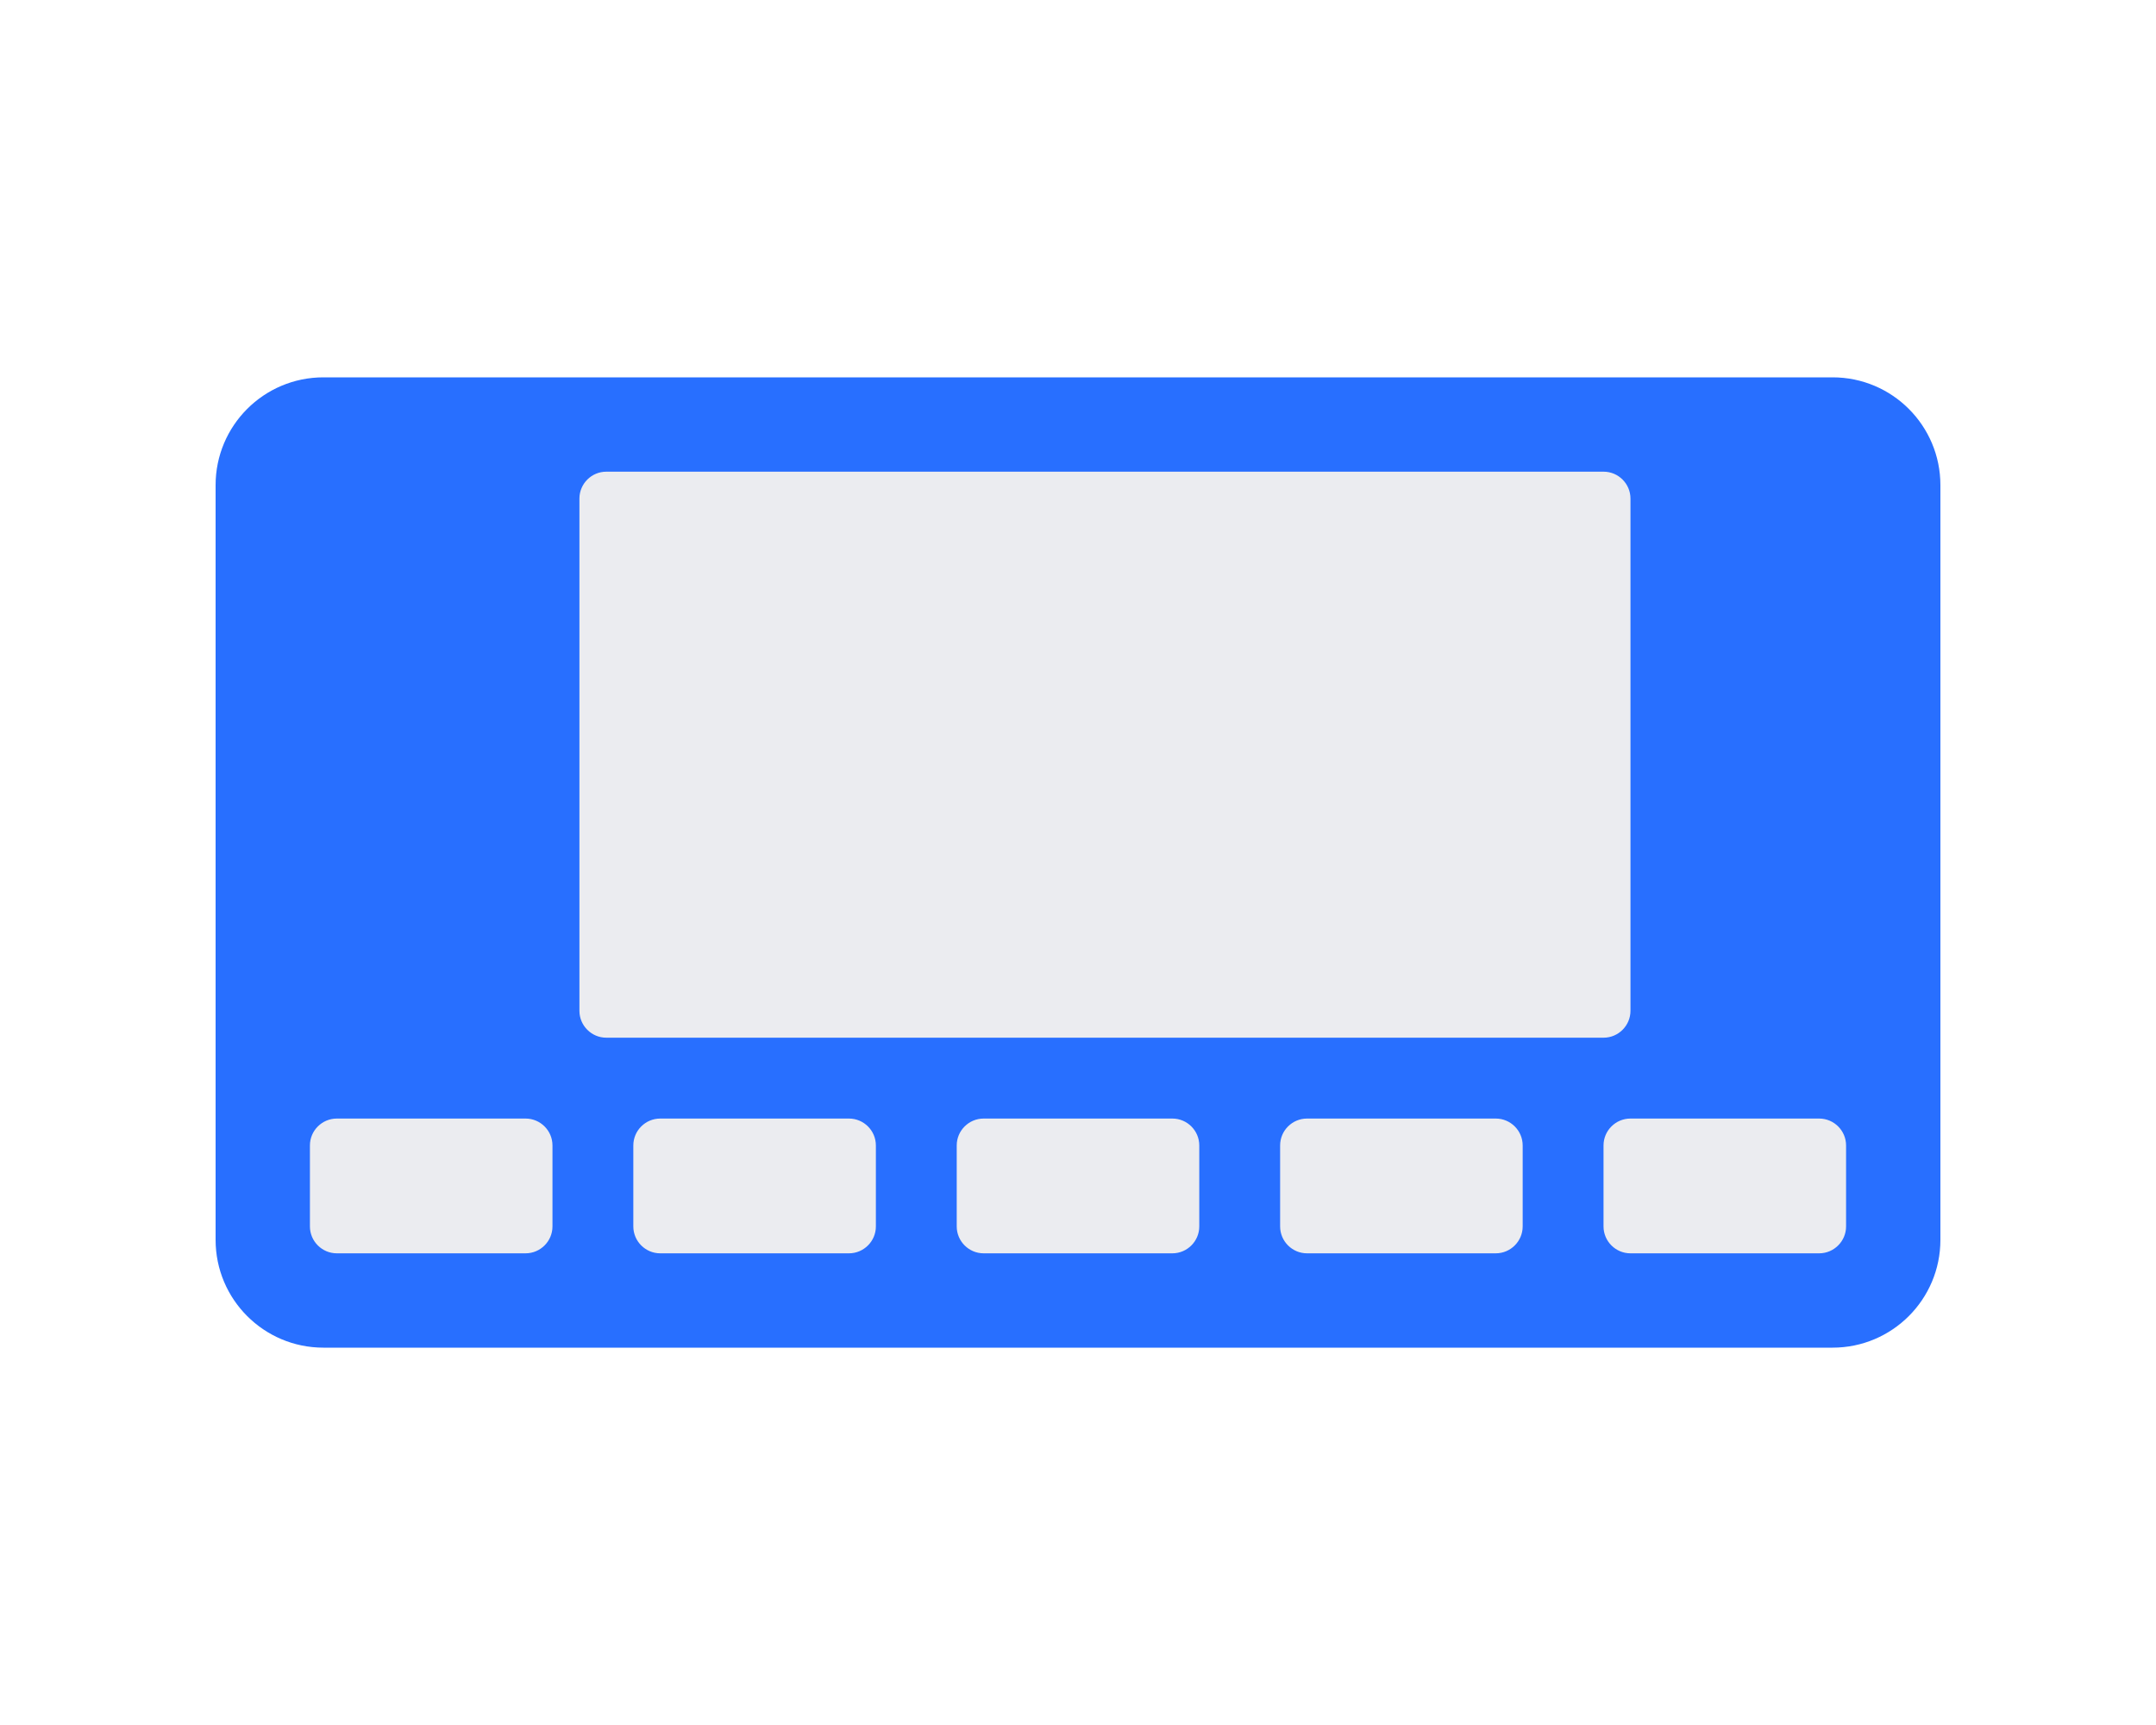
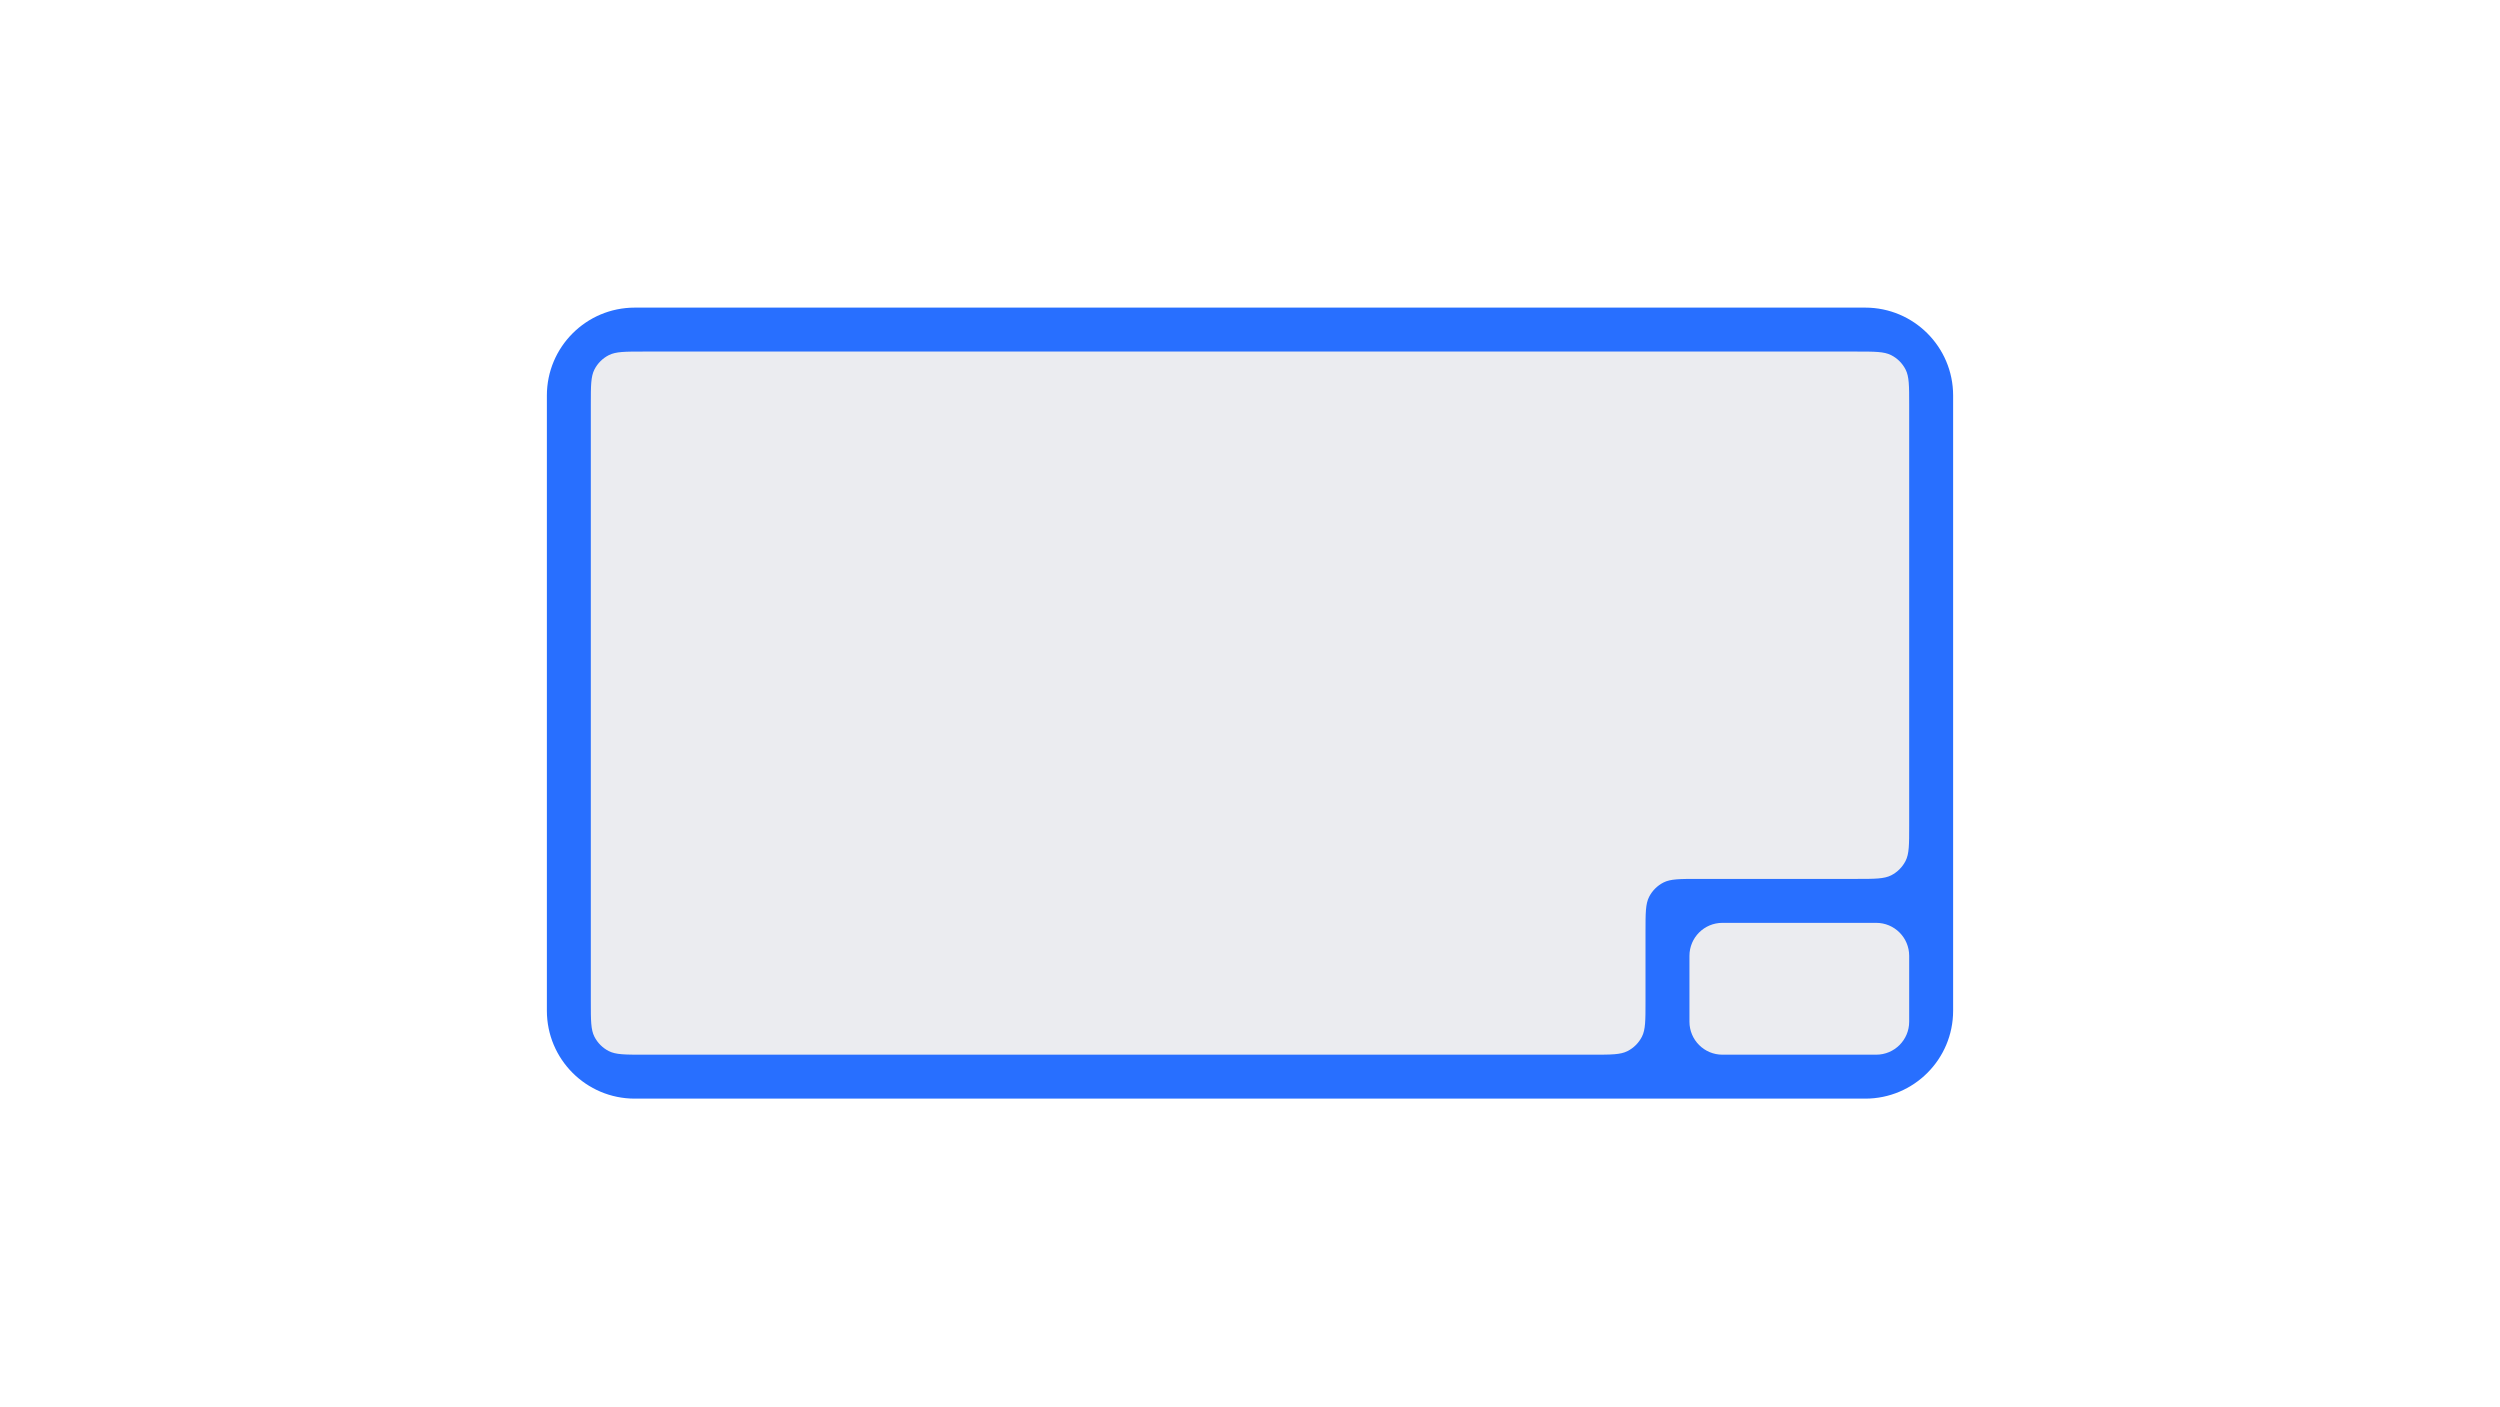
- <svg xmlns="http://www.w3.org/2000/svg" viewBox="-8 -14 80 64" fill="none">
-   <rect width="64" height="36" rx="4" fill="#286FFF" />
-   <rect x="13" y="3" width="40" height="22" rx="1.5" fill="#EBECF0" />
-   <rect x="13" y="3" width="40" height="22" rx="1.5" stroke="#286FFF" />
-   <rect x="3" y="27" width="10" height="6" rx="1.5" fill="#EBECF0" />
-   <rect x="3" y="27" width="10" height="6" rx="1.5" stroke="#286FFF" />
-   <rect x="15" y="27" width="10" height="6" rx="1.5" fill="#EBECF0" />
-   <rect x="15" y="27" width="10" height="6" rx="1.5" stroke="#286FFF" />
-   <rect x="27" y="27" width="10" height="6" rx="1.5" fill="#EBECF0" />
-   <rect x="27" y="27" width="10" height="6" rx="1.5" stroke="#286FFF" />
-   <rect x="39" y="27" width="10" height="6" rx="1.5" fill="#EBECF0" />
-   <rect x="39" y="27" width="10" height="6" rx="1.5" stroke="#286FFF" />
-   <rect x="51" y="27" width="10" height="6" rx="1.5" fill="#EBECF0" />
-   <rect x="51" y="27" width="10" height="6" rx="1.5" stroke="#286FFF" />
+ <svg xmlns="http://www.w3.org/2000/svg" width="64" height="36" viewBox="-8 -14 80 64" fill="none">
+   <rect width="64" height="36" fill="#286FFF" class="pip_2_right_bottom_svg__background" rx="4" />
+   <path fill="#EBECF0" d="M2 4.4c0-.84 0-1.26.163-1.581a1.5 1.5 0 0 1 .656-.656C3.139 2 3.559 2 4.4 2h55.2c.84 0 1.26 0 1.581.163a1.5 1.5 0 0 1 .656.656c.163.32.163.74.163 1.581v19.2c0 .84 0 1.26-.164 1.581a1.5 1.5 0 0 1-.655.656C60.86 26 60.44 26 59.6 26h-7.2c-.84 0-1.26 0-1.581.163a1.5 1.5 0 0 0-.656.656c-.163.32-.163.74-.163 1.581v3.2c0 .84 0 1.26-.163 1.581a1.5 1.5 0 0 1-.656.656c-.32.163-.74.163-1.581.163H4.4c-.84 0-1.26 0-1.581-.163a1.5 1.5 0 0 1-.656-.656C2 32.861 2 32.441 2 31.6z" class="pip_2_right_bottom_svg__foreground" />
+   <rect width="10" height="6" x="52" y="28" fill="#EBECF0" class="pip_2_right_bottom_svg__foreground" rx="1.5" />
</svg>
